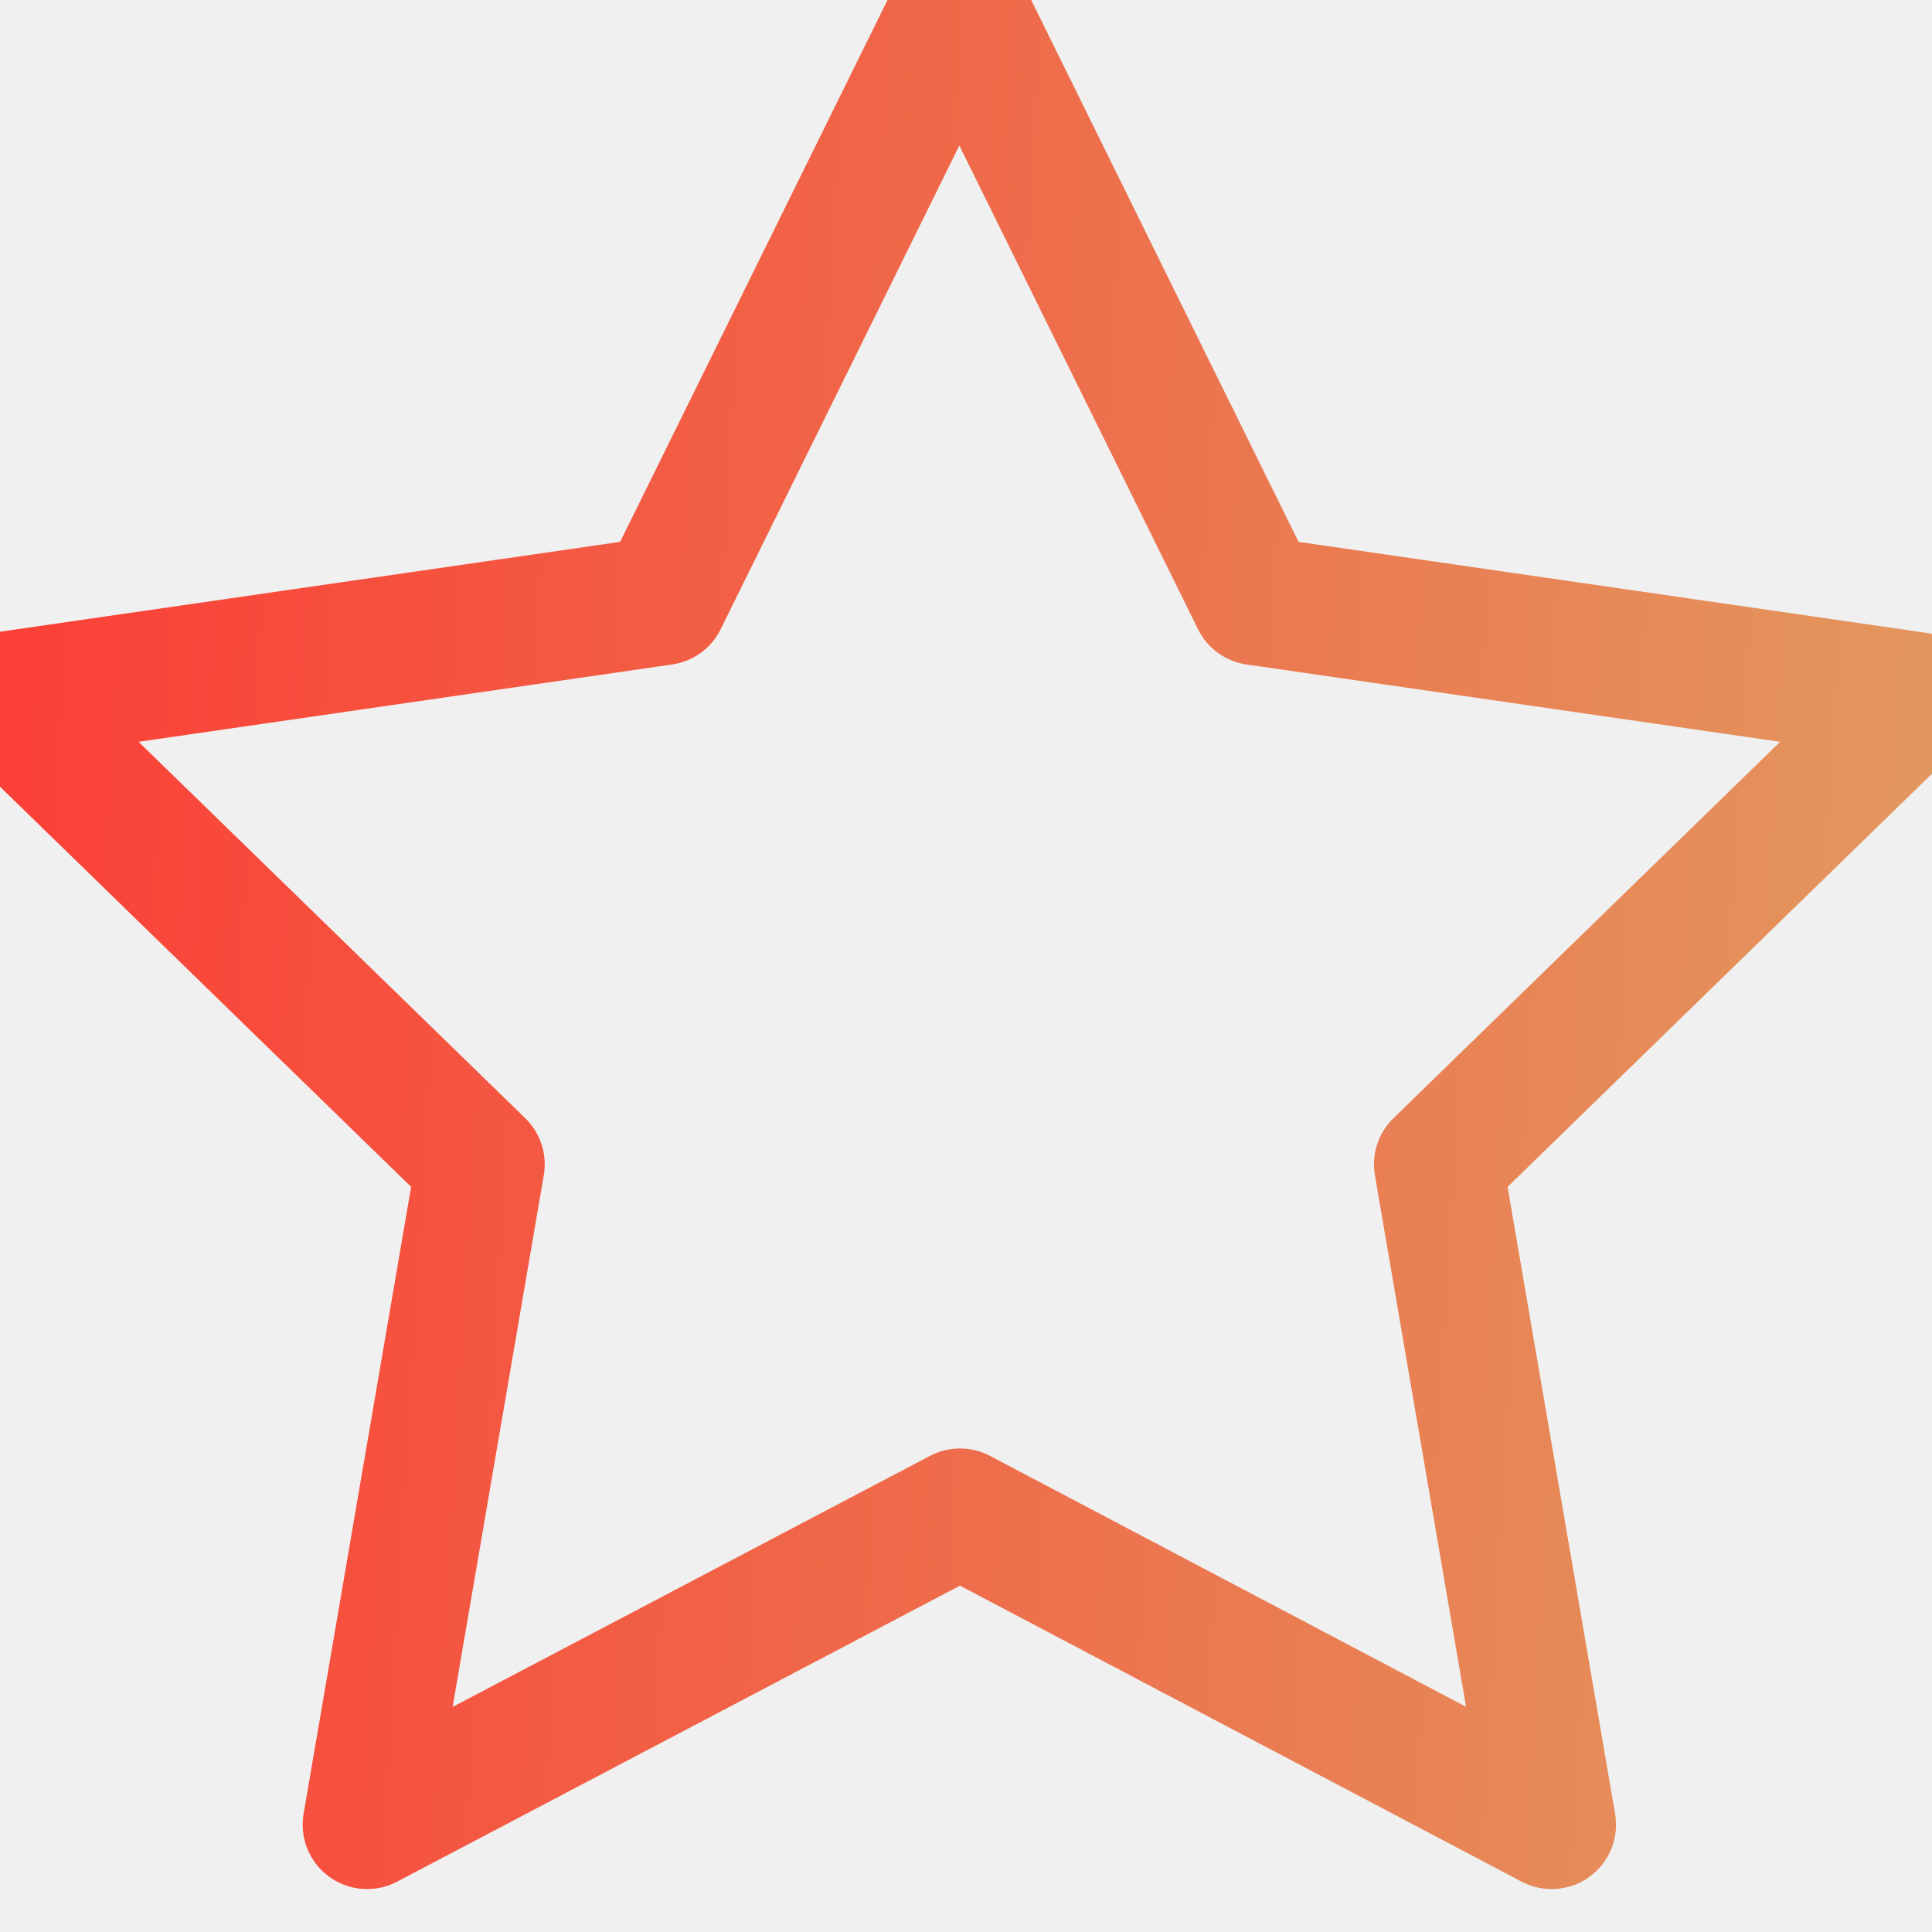
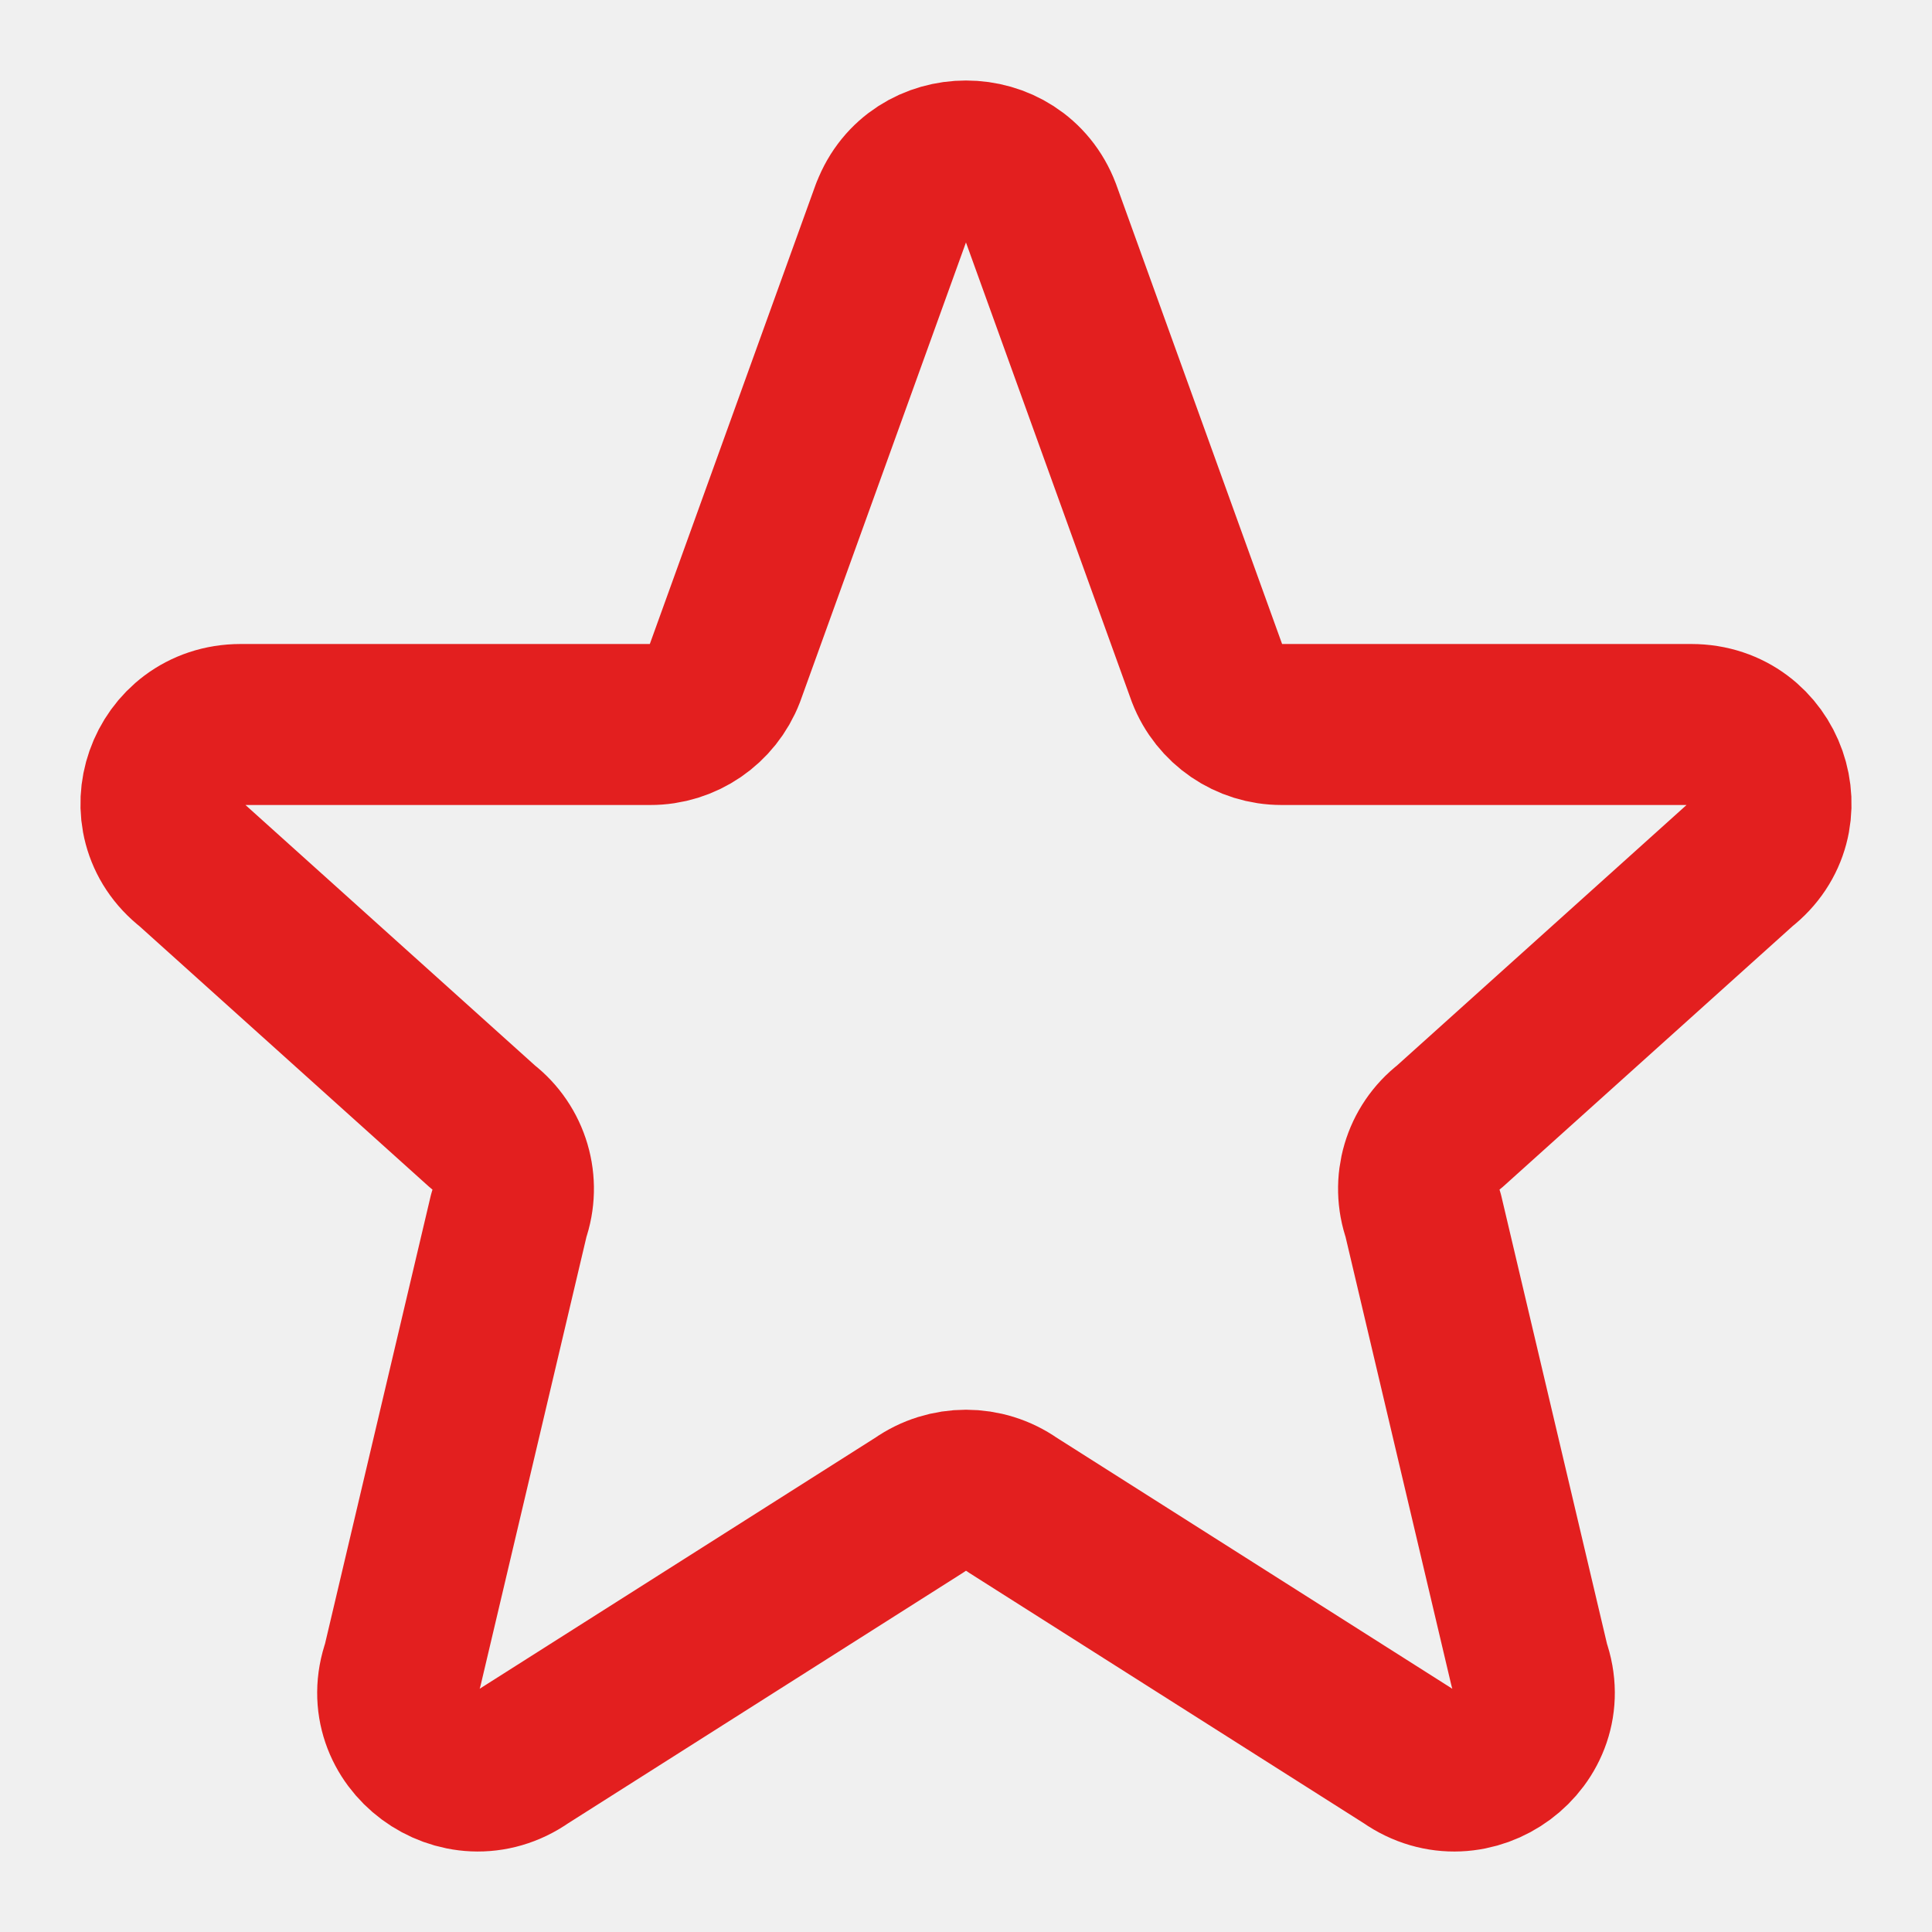
- <svg xmlns="http://www.w3.org/2000/svg" width="18" height="18" viewBox="0 0 18 18" fill="none">
-   <g clip-path="url(#clip0_543_4157)">
-     <path d="M8.944 14.095L3.42 17L4.475 10.848L-0 6.492L6.176 5.597L8.938 0L11.7 5.597L17.876 6.492L13.401 10.848L14.456 17L8.944 14.095Z" stroke="url(#paint0_linear_543_4157)" stroke-width="1.2" stroke-linecap="round" stroke-linejoin="round" />
-   </g>
-   <defs>
-     <linearGradient id="paint0_linear_543_4157" x1="-2.635" y1="3.85998e-06" x2="18.72" y2="1.263" gradientUnits="userSpaceOnUse">
-       <stop stop-color="#ff3030" />
-       <stop offset="1" stop-color="#E2995F" />
-     </linearGradient>
-     <clipPath id="clip0_543_4157">
-       <rect width="18" height="18" fill="white" />
-     </clipPath>
-   </defs>
+ <svg xmlns="http://www.w3.org/2000/svg" width="512" height="512" viewBox="0 0 512 512" style="color:#e31f1f" class="h-full w-full">
+   <rect width="512" height="512" x="0" y="0" rx="30" fill="transparent" stroke="transparent" stroke-width="0" stroke-opacity="100%" paint-order="stroke" />
+   <svg width="512px" height="512px" viewBox="0 0 24 24" fill="#e31f1f" x="0" y="0" role="img" style="display:inline-block;vertical-align:middle">
+     <g fill="#e31f1f">
+       <path fill="none" stroke="currentColor" stroke-linecap="round" stroke-linejoin="round" stroke-width="2" d="M11.074 2.633c.32-.844 1.531-.844 1.852 0l2.07 5.734a.99.99 0 0 0 .926.633h5.087c.94 0 1.35 1.17.611 1.743L18 14a.968.968 0 0 0-.322 1.092L19 20.695c.322.9-.72 1.673-1.508 1.119l-4.917-3.12a1 1 0 0 0-1.15 0l-4.917 3.12c-.787.554-1.83-.22-1.508-1.119l1.322-5.603A.968.968 0 0 0 6 14l-3.62-3.257C1.64 10.17 2.052 9 2.99 9h5.087a.989.989 0 0 0 .926-.633l2.07-5.734Z" />
+     </g>
+   </svg>
</svg>
